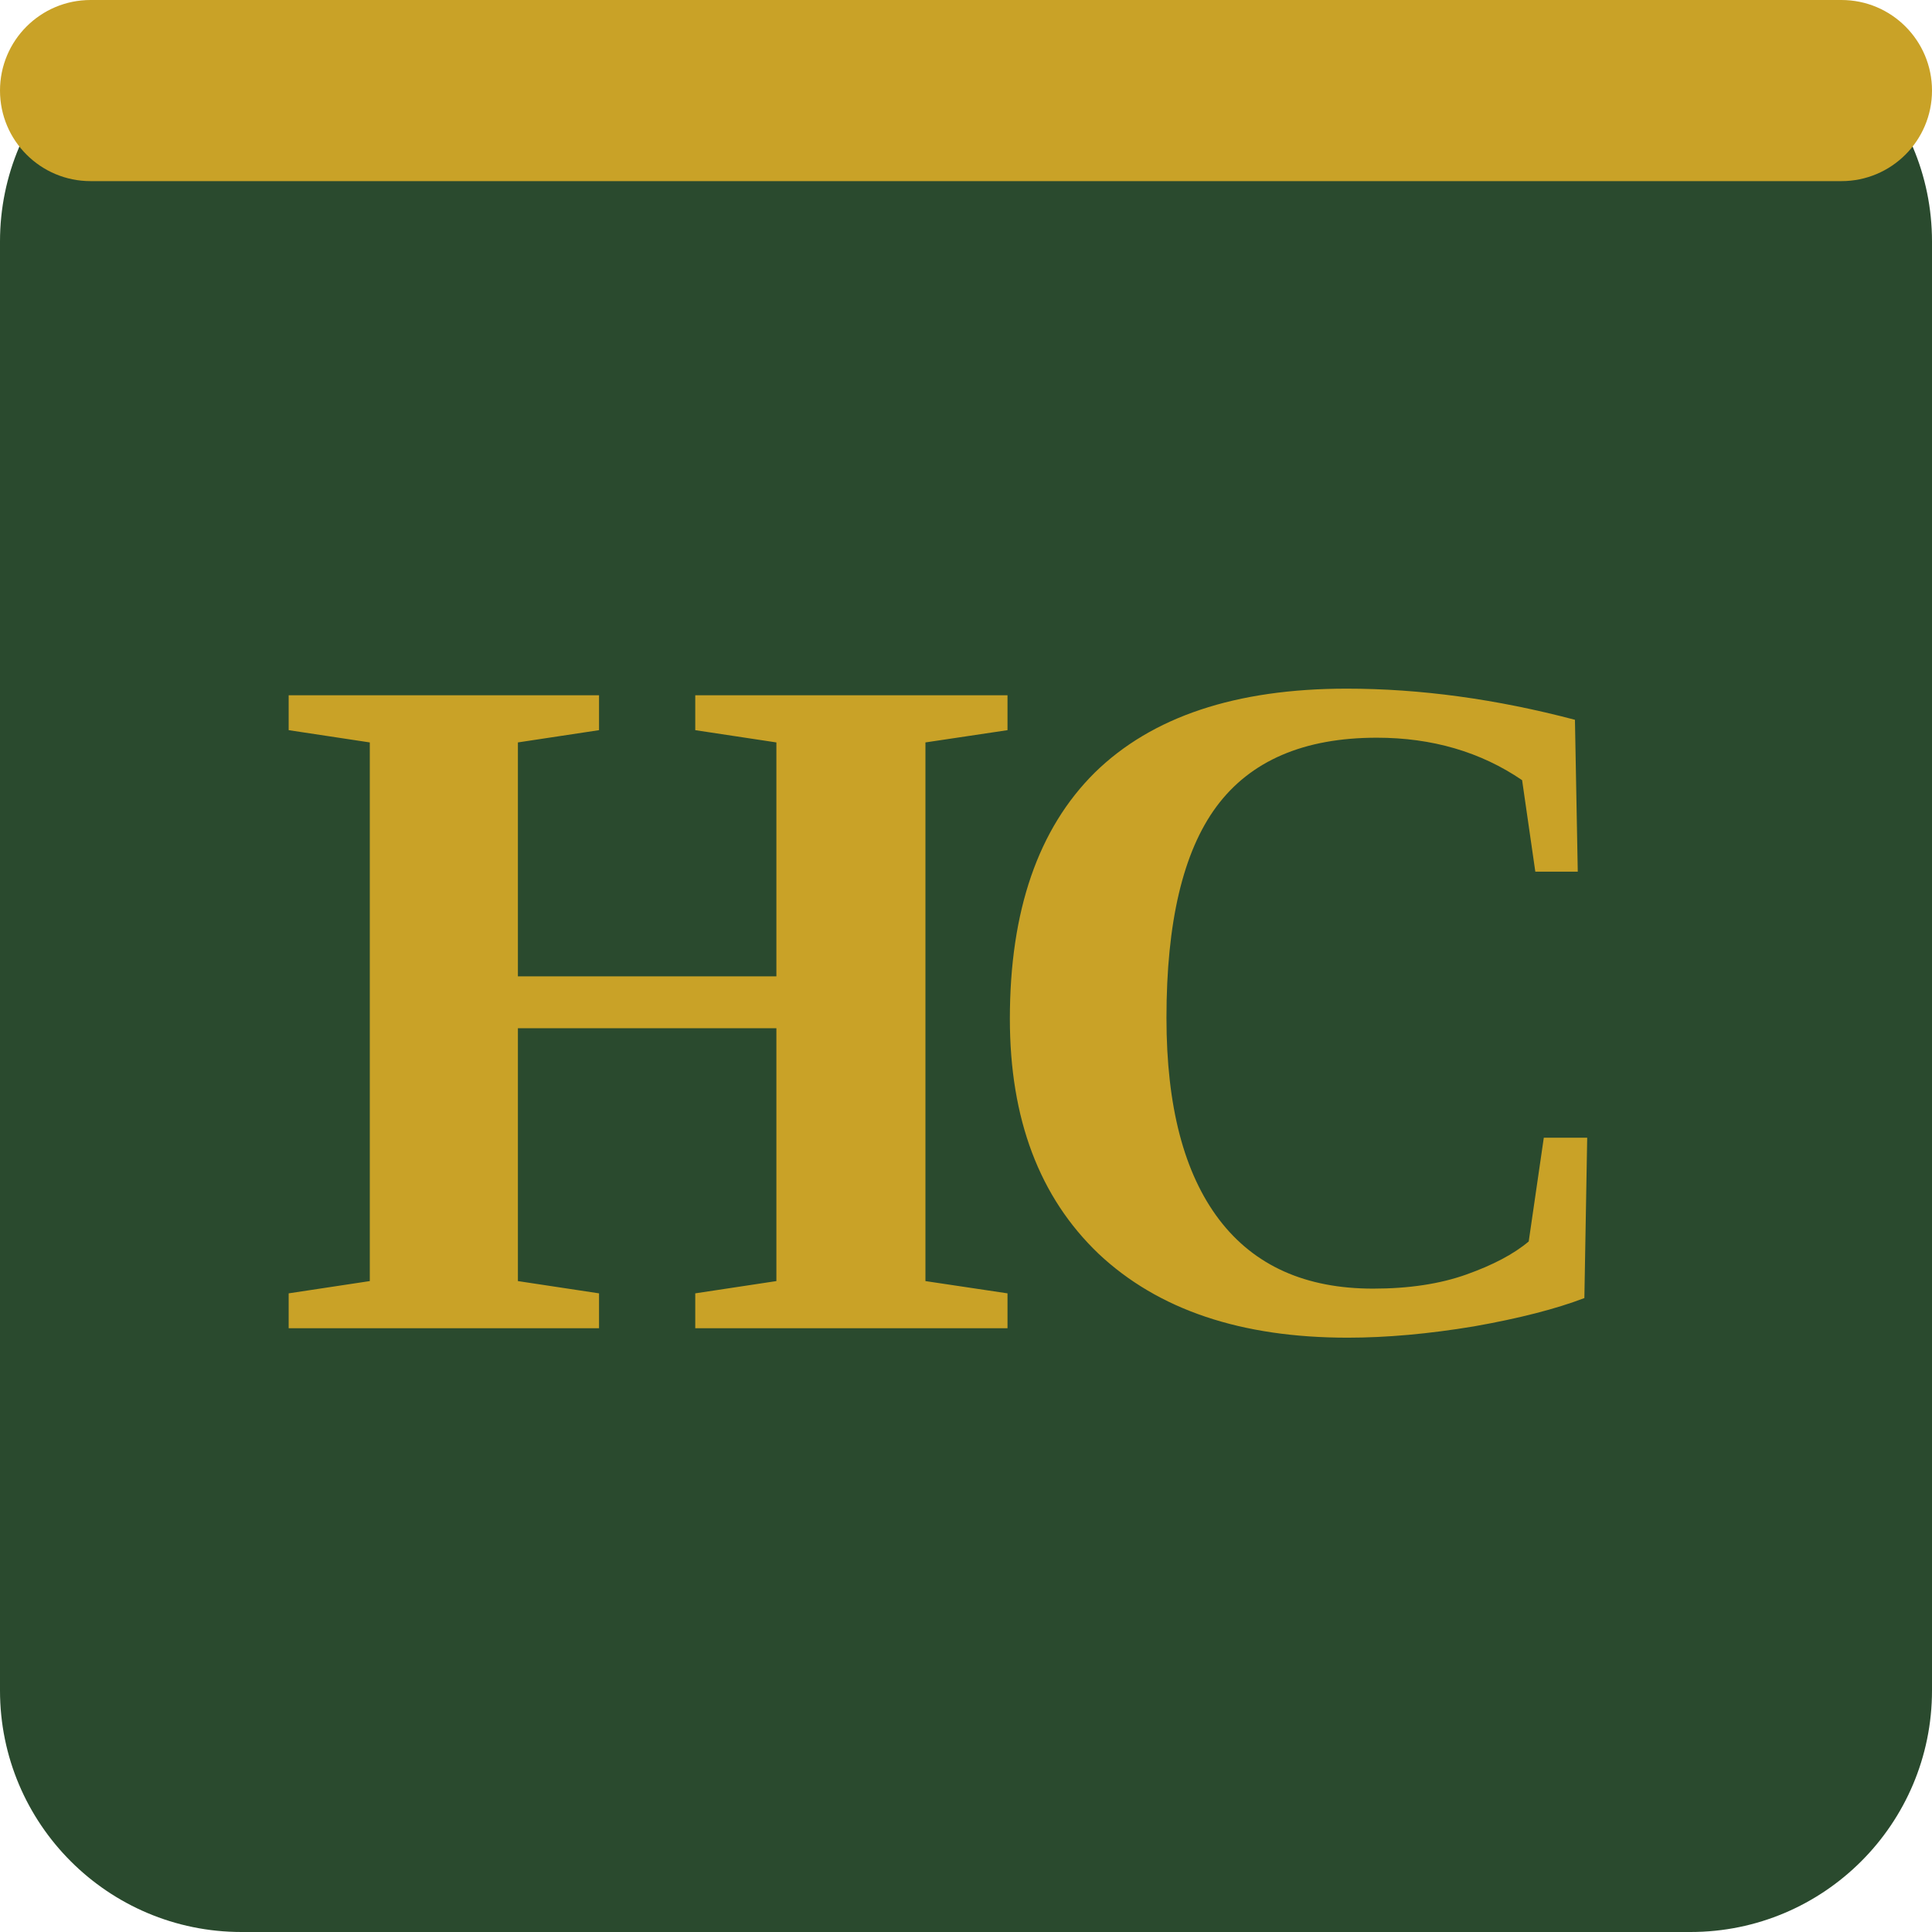
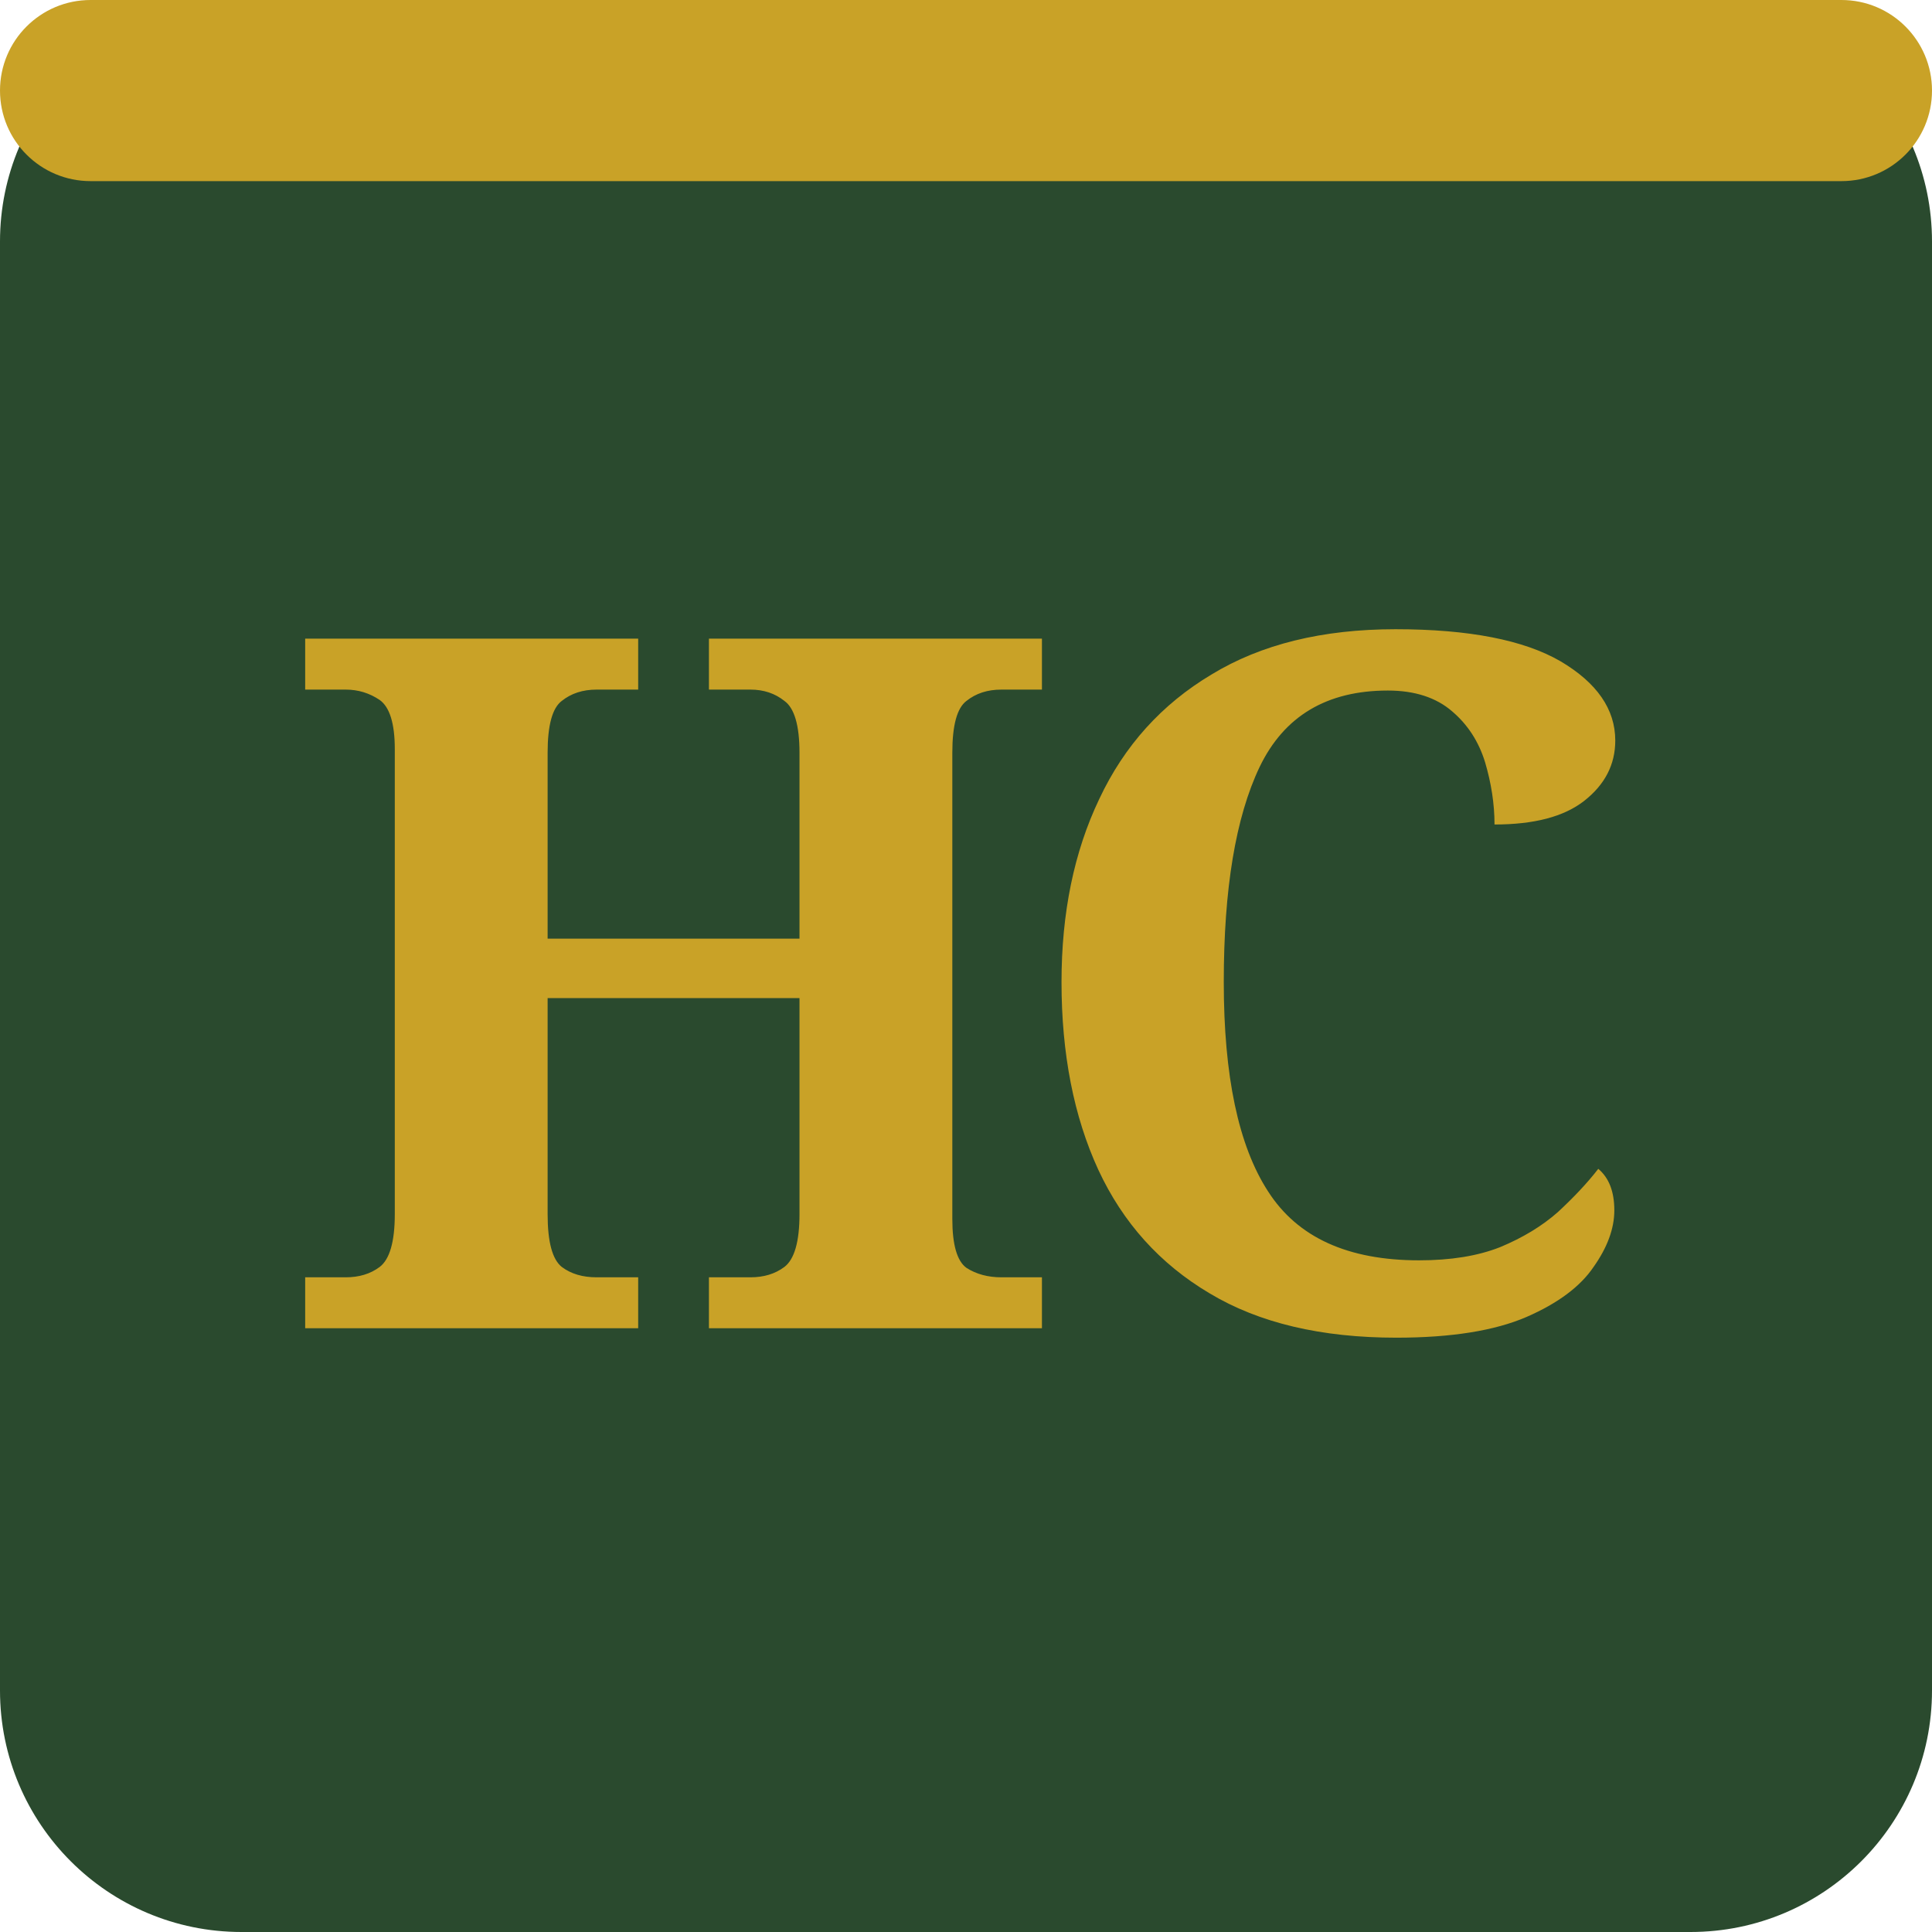
<svg xmlns="http://www.w3.org/2000/svg" viewBox="0 0 32 32" width="32" height="32">
  <rect width="32" height="32" rx="4" fill="#2A4A2E" />
  <rect x="0" y="0" width="32" height="3" rx="1.5" fill="#C9A227" />
-   <text x="16" y="22" font-family="Georgia, 'Times New Roman', serif" font-size="16" font-weight="700" fill="#C9A227" text-anchor="middle" letter-spacing="-1">HC</text>
+   <text x="16" y="22" font-family="Georgia, serif" font-size="16" font-weight="700" fill="#C9A227" text-anchor="middle" letter-spacing="-1">HC</text>
</svg>
